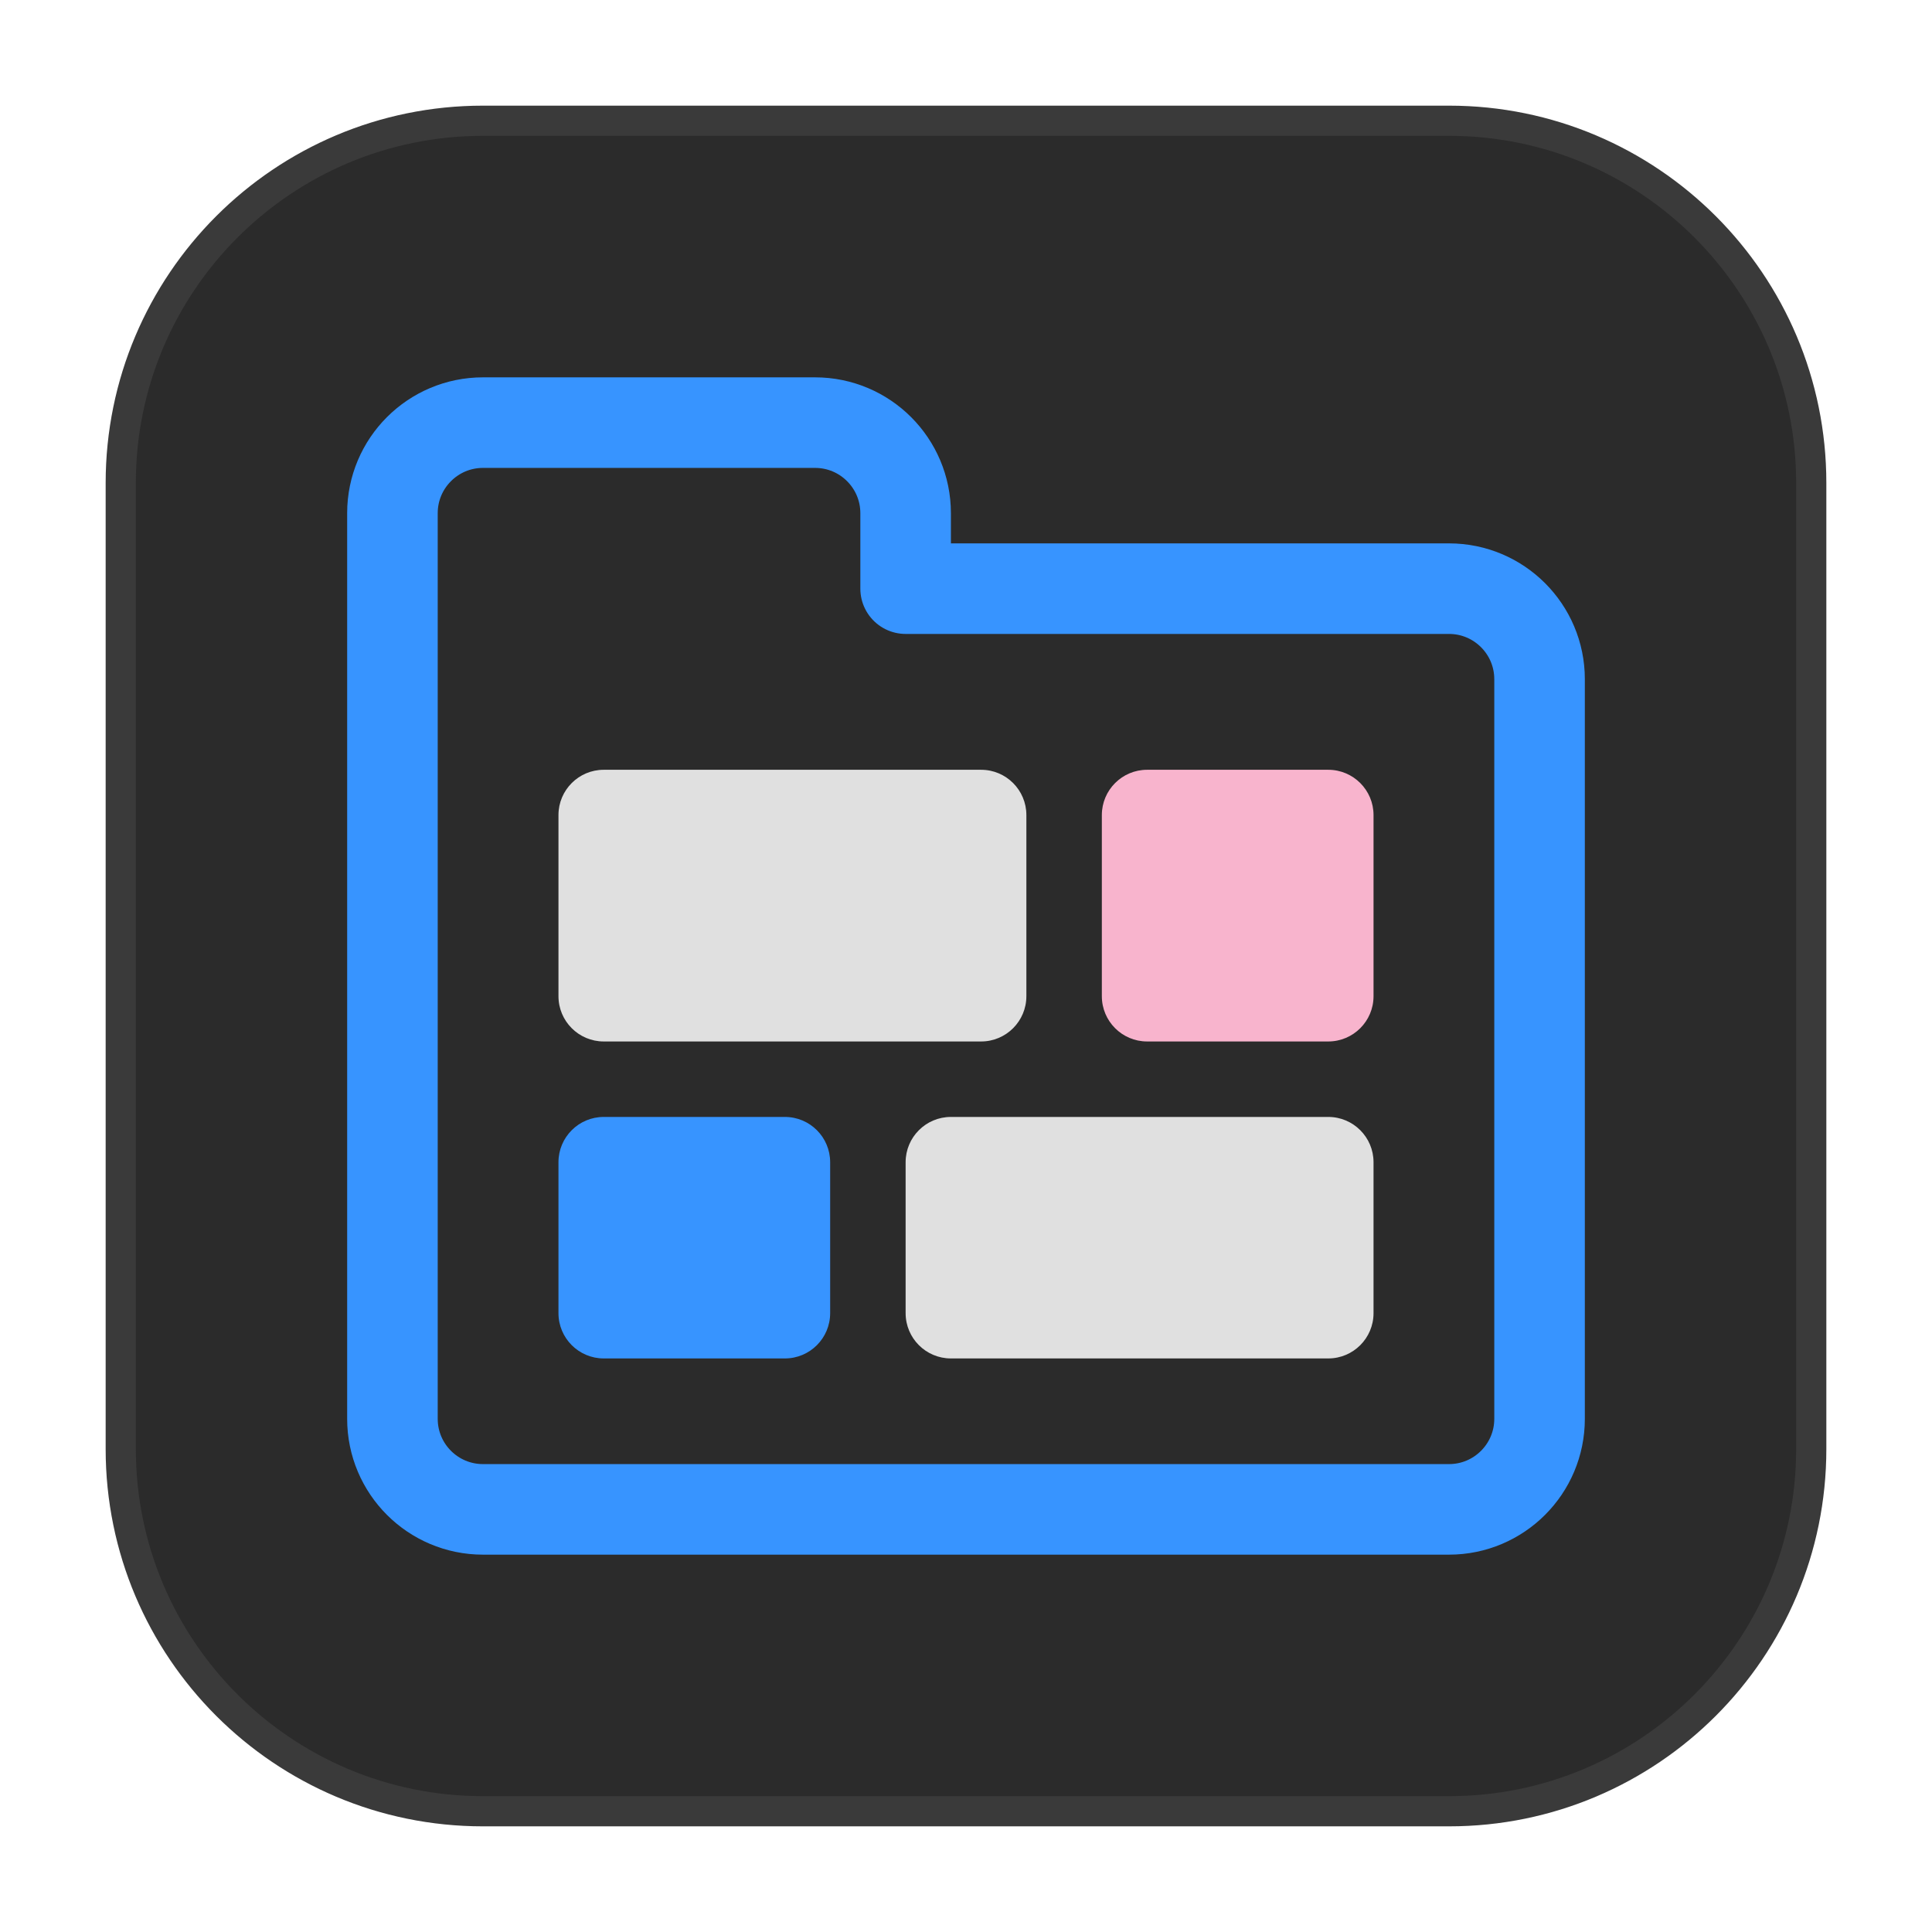
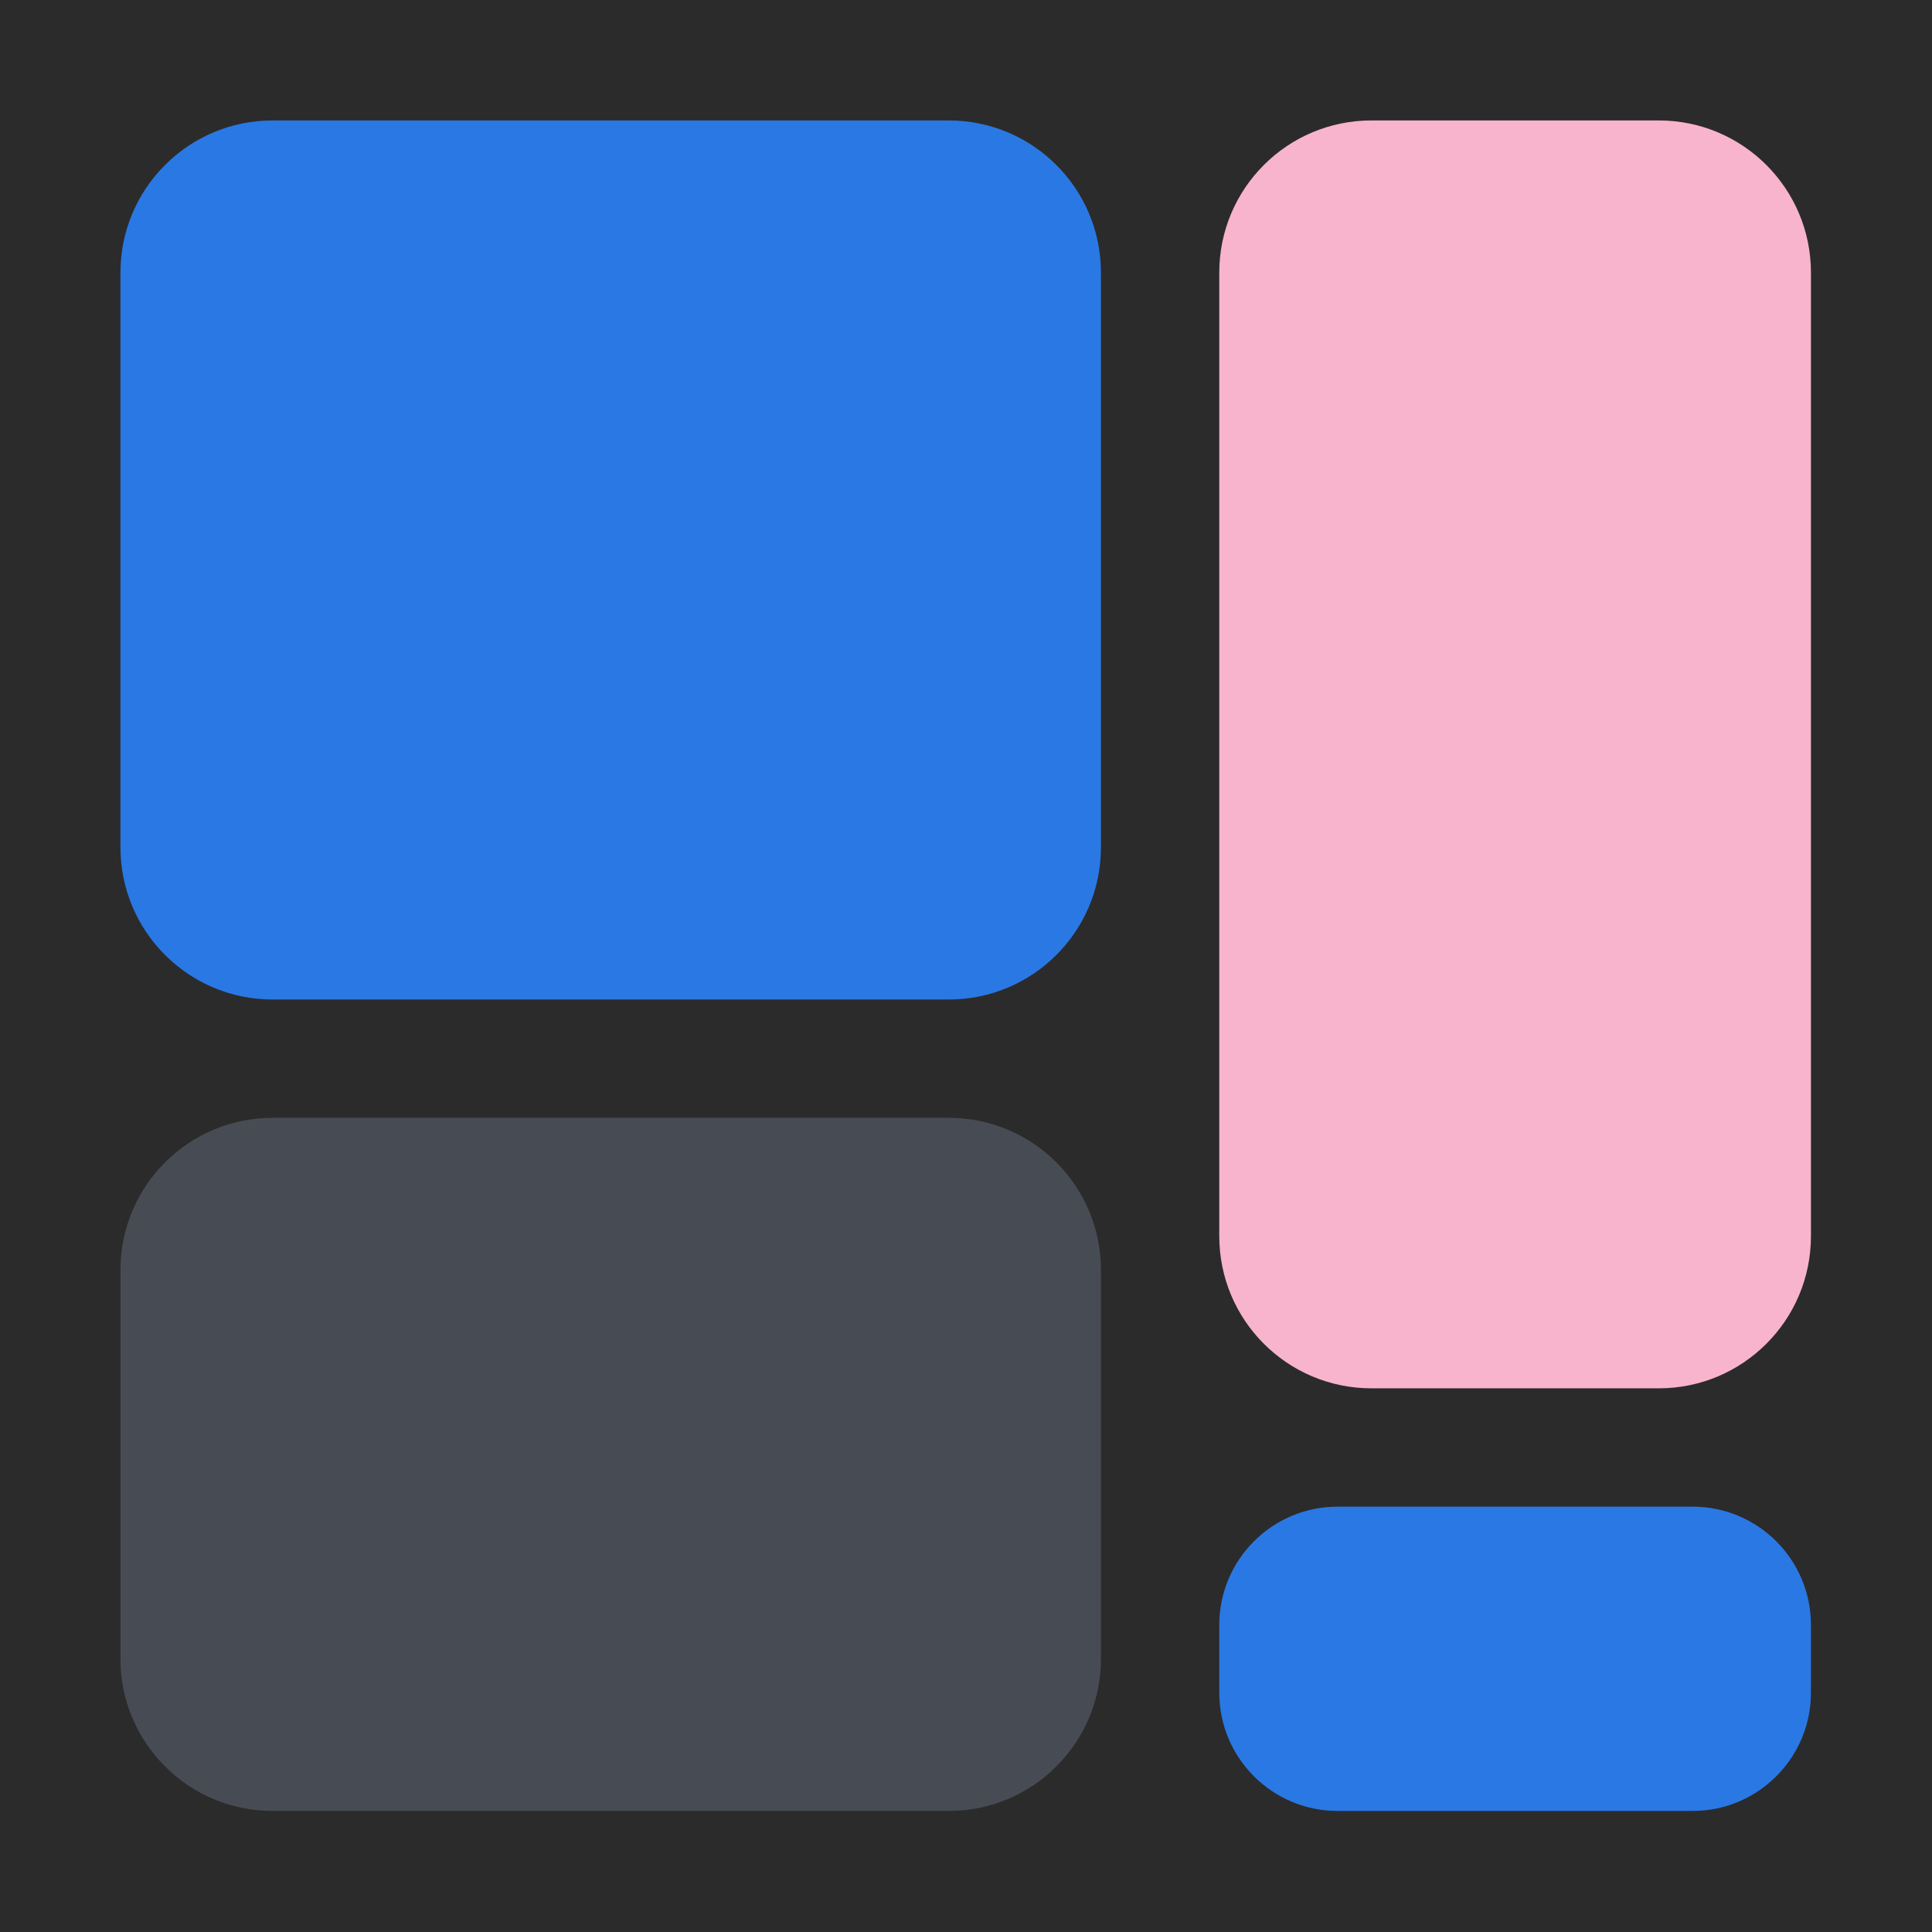
<svg xmlns="http://www.w3.org/2000/svg" viewBox="0 0 256 256">
-   <rect x="16" y="16" width="224" height="224" rx="48" fill="#2b2b2b" stroke="#3a3a3a" stroke-width="4" />
-   <path d="M52 92 V68 a12 12 0 0 1 12 -12 h44 a12 12 0 0 1 12 12 v10 h72 a12 12 0 0 1 12 12 v98 a12 12 0 0 1 -12 12 H64 a12 12 0 0 1 -12 -12 Z" fill="none" stroke="#3794ff" stroke-width="12" stroke-linejoin="round" />
-   <rect x="74" y="102" width="62" height="36" rx="6" fill="#e0e0e0" />
-   <rect x="146" y="102" width="36" height="36" rx="6" fill="#f8b4cd" />
-   <rect x="74" y="148" width="36" height="32" rx="6" fill="#3794ff" />
-   <rect x="120" y="148" width="62" height="32" rx="6" fill="#e0e0e0" />
+   <rect width="256" height="256" fill="#2b2b2b" />
+   <g transform="translate(-15.4 -15.4) scale(1.12)">
+     <rect x="28" y="28" width="116" height="104" rx="18" fill="#2a78e4" />
+     <rect x="158" y="28" width="70" height="150" rx="18" fill="#f8b4cd" />
+     <rect x="28" y="146" width="116" height="82" rx="18" fill="#474c54" />
+     <rect x="158" y="192" width="70" height="36" rx="14" fill="#2a78e4" />
+   </g>
</svg>
